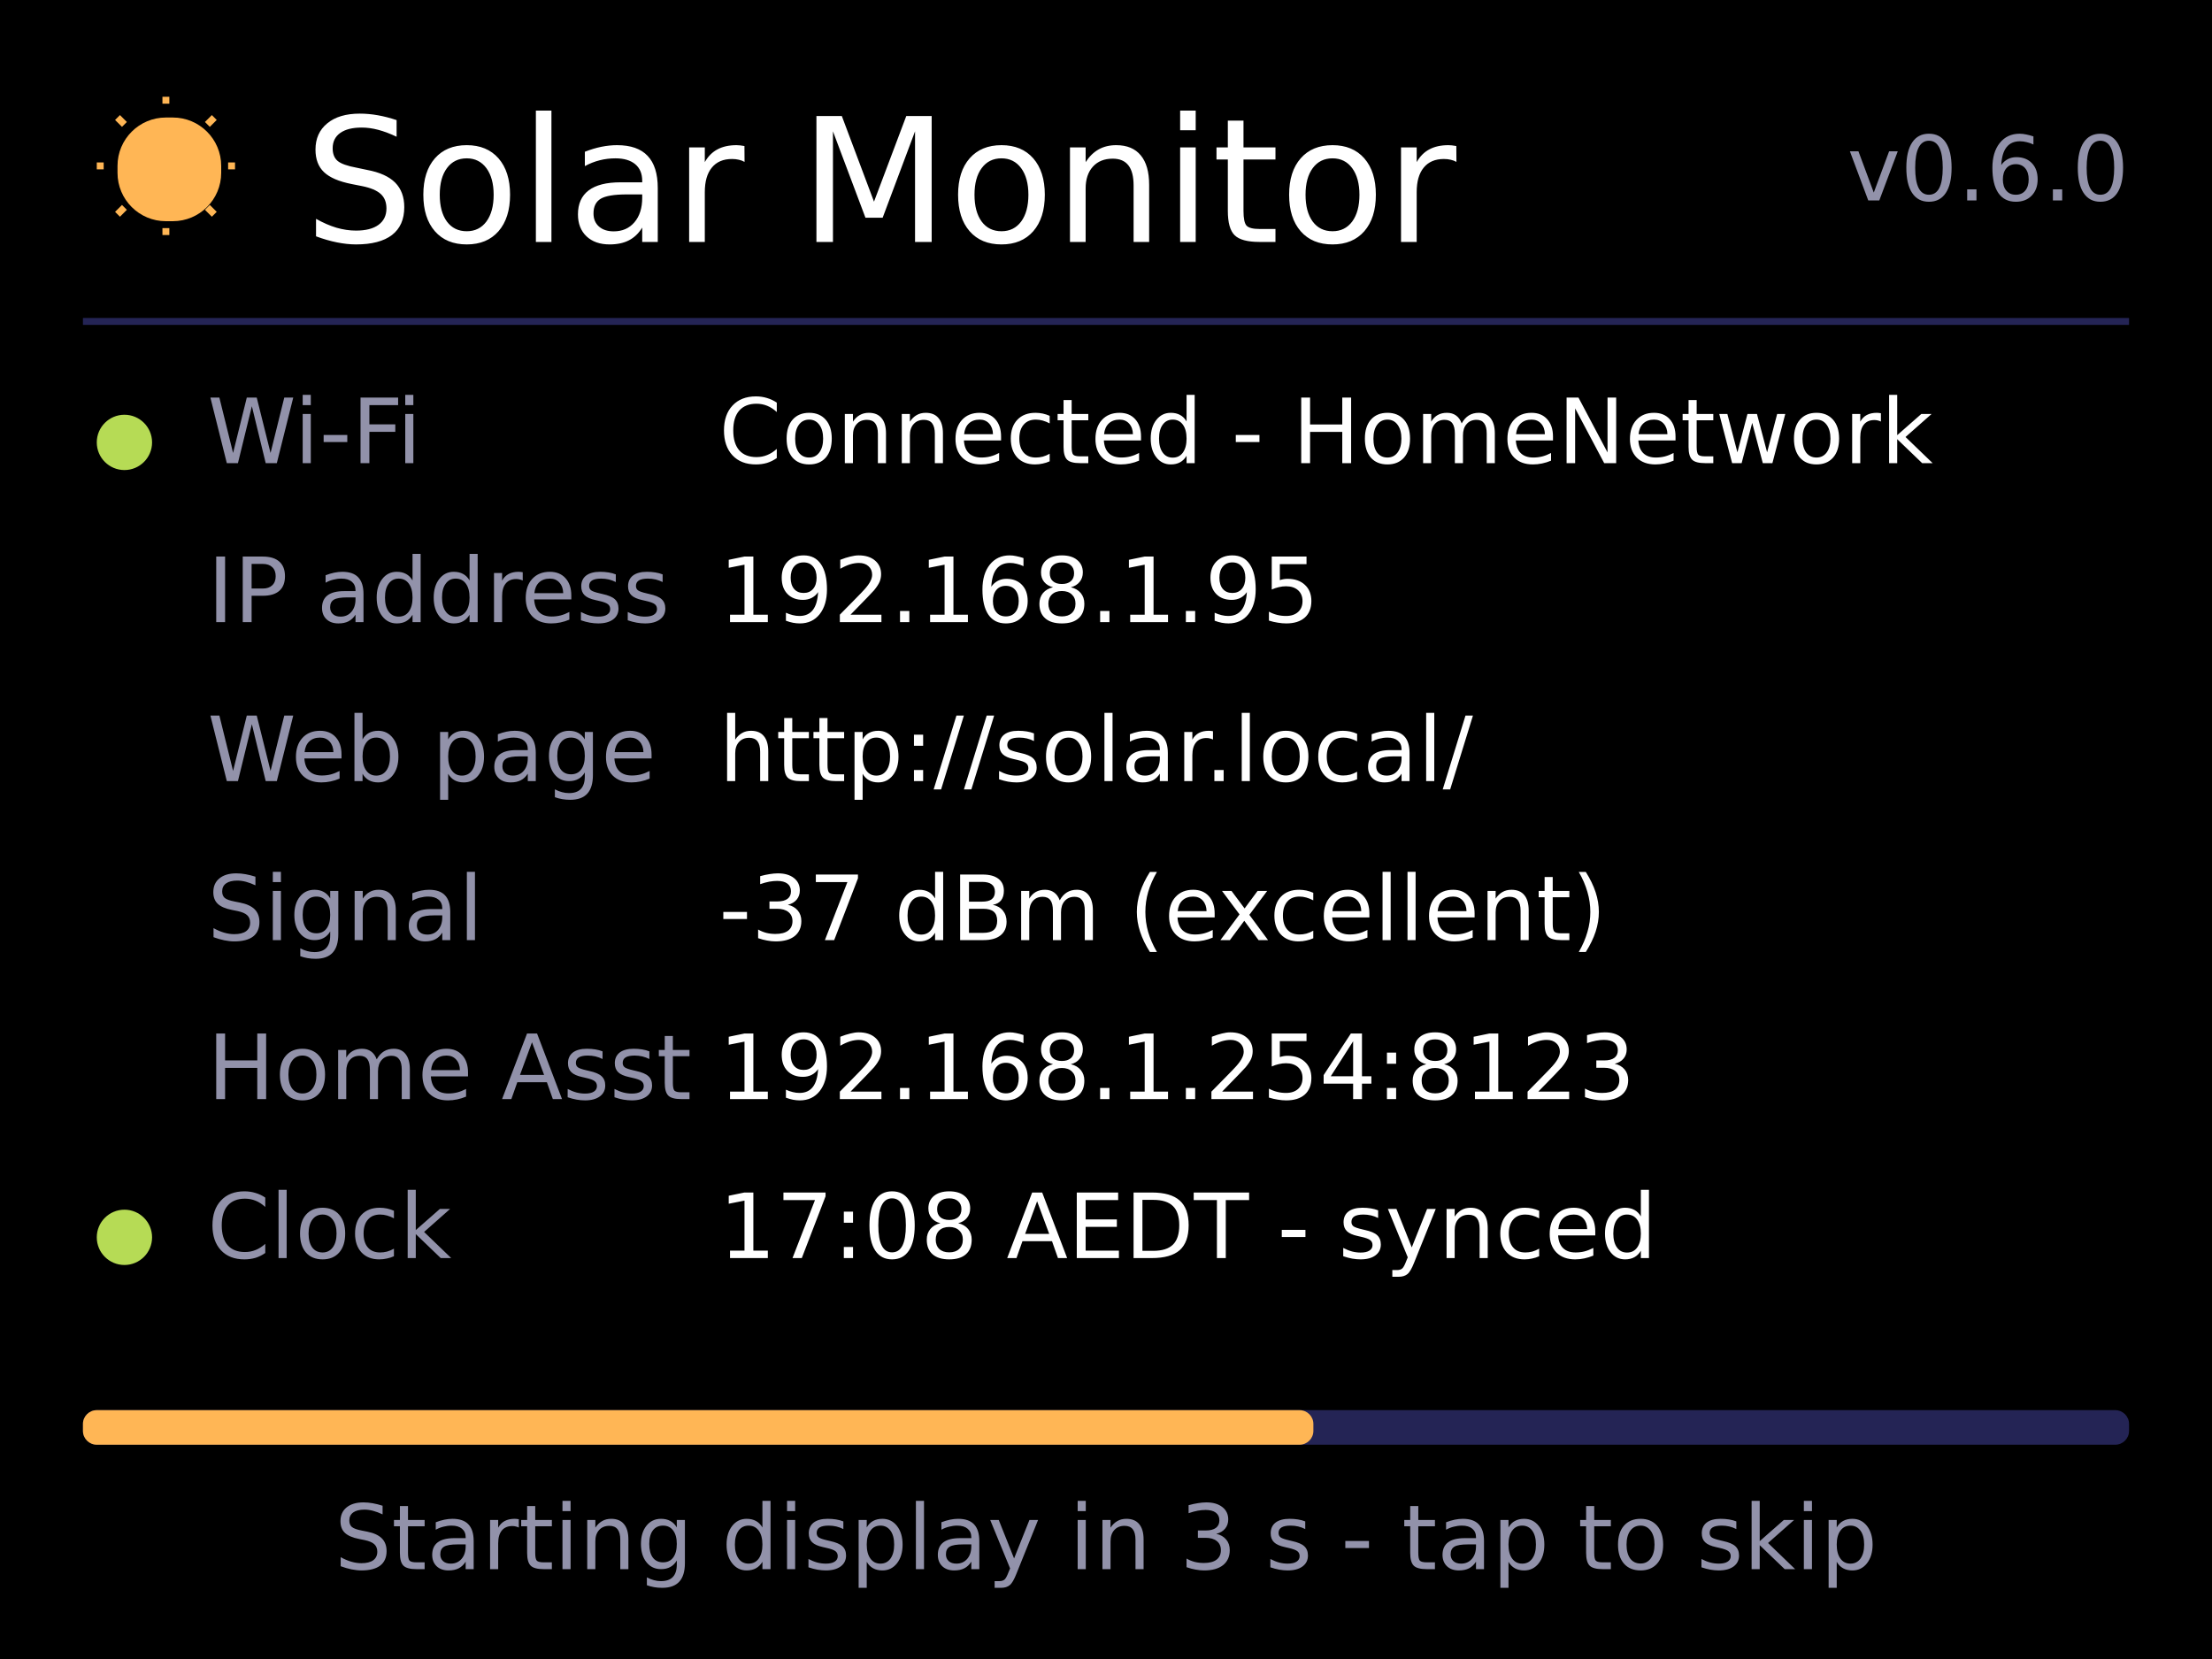
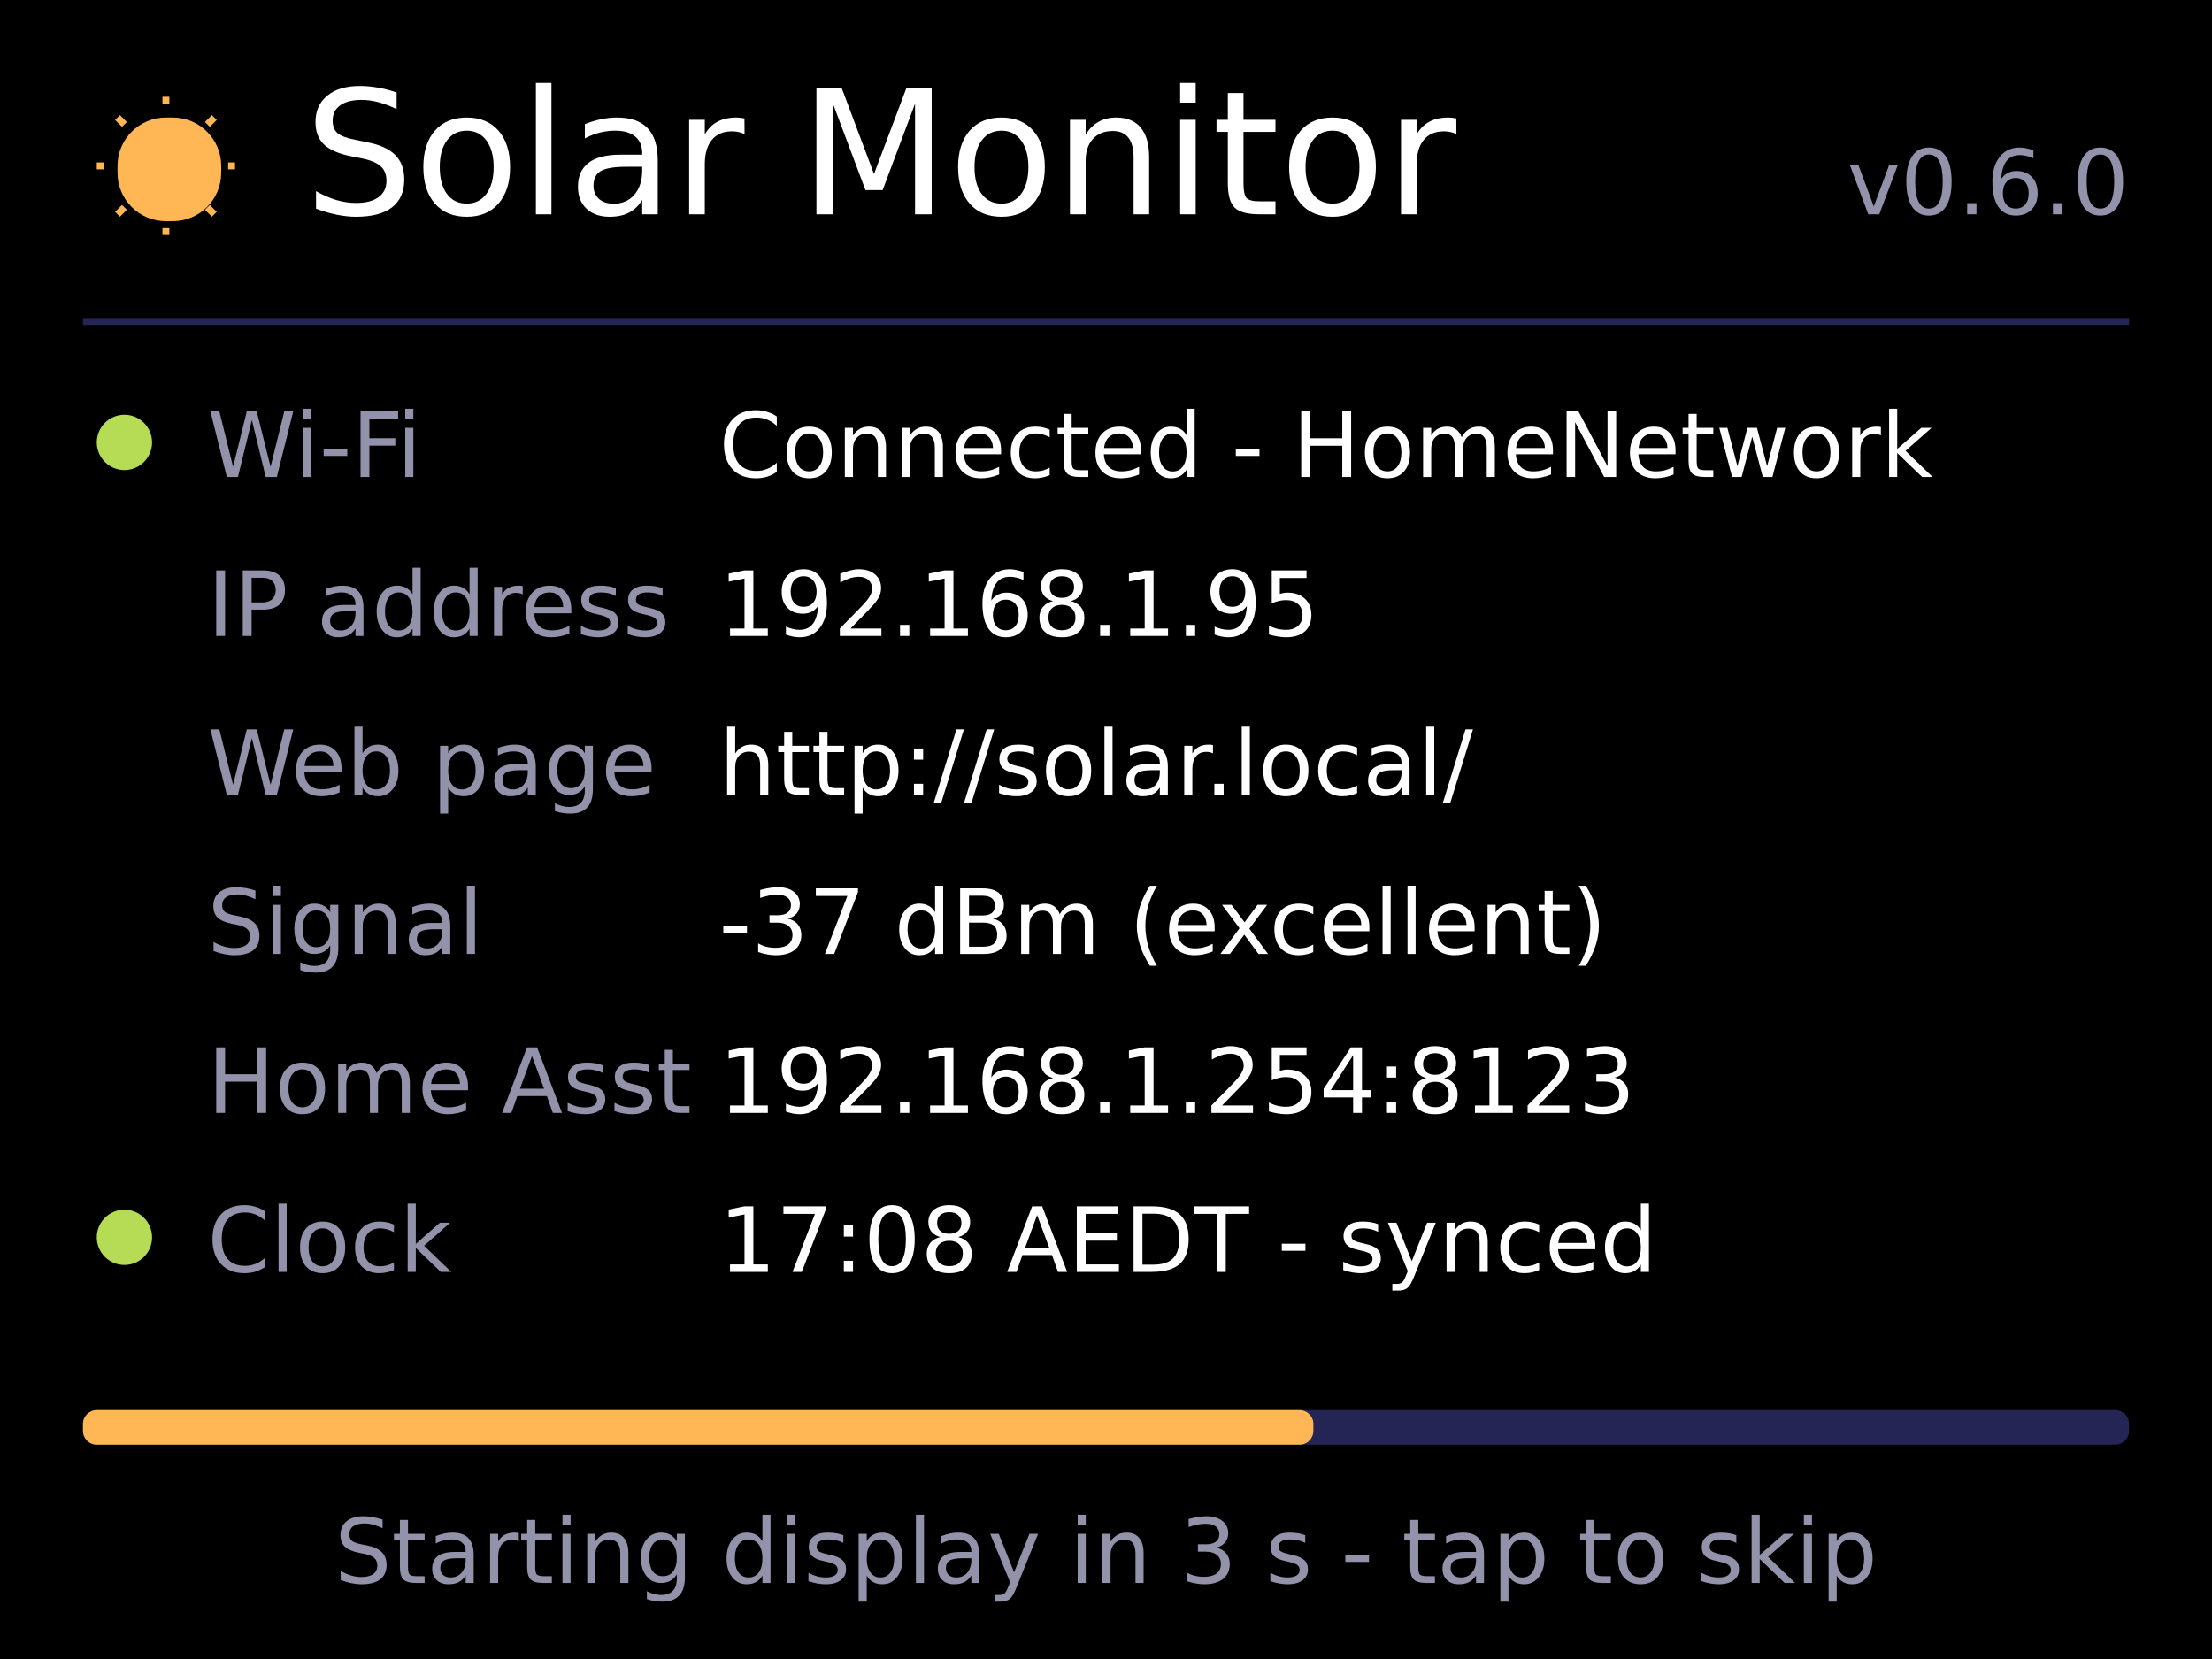
<svg xmlns="http://www.w3.org/2000/svg" width="960" height="720" viewBox="0 0 320 240">
  <style>text{font-family:DejaVu Sans,sans-serif}</style>
  <rect x="0" y="0" width="320" height="240" rx="0" fill="#000000" />
  <rect x="17" y="17" width="15" height="15" rx="7" fill="#ffb655" />
  <path d="M24 15 L24 14" fill="none" stroke="#ffb655" />
  <path d="M24 33 L24 34" fill="none" stroke="#ffb655" />
  <path d="M15 24 L14 24" fill="none" stroke="#ffb655" />
  <path d="M33 24 L34 24" fill="none" stroke="#ffb655" />
  <path d="M18 18 L17 17" fill="none" stroke="#ffb655" />
  <path d="M30 18 L31 17" fill="none" stroke="#ffb655" />
  <path d="M18 30 L17 31" fill="none" stroke="#ffb655" />
  <path d="M30 30 L31 31" fill="none" stroke="#ffb655" />
-   <text x="44" y="35" font-size="25" text-anchor="start" fill="#ffffff">Solar Monitor</text>
-   <text x="308" y="29" font-size="13" text-anchor="end" fill="#9292aa">v0.6.0</text>
+   <text x="44" y="31" font-size="25" text-anchor="start" fill="#ffffff">Solar Monitor</text>
+   <text x="308" y="31" font-size="13" text-anchor="end" fill="#9292aa">v0.6.0</text>
  <rect x="12" y="46" width="296" height="1" rx="0" fill="#242455" />
  <rect x="14" y="60" width="8" height="8" rx="4" fill="#b6db55" />
-   <text x="30" y="67" font-size="13" text-anchor="start" fill="#9292aa">Wi-Fi</text>
-   <text x="104" y="67" font-size="13" text-anchor="start" fill="#ffffff">Connected - HomeNetwork</text>
-   <text x="30" y="90" font-size="13" text-anchor="start" fill="#9292aa">IP address</text>
-   <text x="104" y="90" font-size="13" text-anchor="start" fill="#ffffff">192.168.1.95</text>
-   <text x="30" y="113" font-size="13" text-anchor="start" fill="#9292aa">Web page</text>
-   <text x="104" y="113" font-size="13" text-anchor="start" fill="#ffffff">http://solar.local/</text>
-   <text x="30" y="136" font-size="13" text-anchor="start" fill="#9292aa">Signal</text>
-   <text x="104" y="136" font-size="13" text-anchor="start" fill="#ffffff">-37 dBm (excellent)</text>
-   <text x="30" y="159" font-size="13" text-anchor="start" fill="#9292aa">Home Asst</text>
-   <text x="104" y="159" font-size="13" text-anchor="start" fill="#ffffff">192.168.1.254:8123</text>
+   <text x="30" y="69" font-size="13" text-anchor="start" fill="#9292aa">Wi-Fi</text>
+   <text x="104" y="69" font-size="13" text-anchor="start" fill="#ffffff">Connected - HomeNetwork</text>
+   <text x="30" y="92" font-size="13" text-anchor="start" fill="#9292aa">IP address</text>
+   <text x="104" y="92" font-size="13" text-anchor="start" fill="#ffffff">192.168.1.95</text>
+   <text x="30" y="115" font-size="13" text-anchor="start" fill="#9292aa">Web page</text>
+   <text x="104" y="115" font-size="13" text-anchor="start" fill="#ffffff">http://solar.local/</text>
+   <text x="30" y="138" font-size="13" text-anchor="start" fill="#9292aa">Signal</text>
+   <text x="104" y="138" font-size="13" text-anchor="start" fill="#ffffff">-37 dBm (excellent)</text>
+   <text x="30" y="161" font-size="13" text-anchor="start" fill="#9292aa">Home Asst</text>
+   <text x="104" y="161" font-size="13" text-anchor="start" fill="#ffffff">192.168.1.254:8123</text>
  <rect x="14" y="175" width="8" height="8" rx="4" fill="#b6db55" />
-   <text x="30" y="182" font-size="13" text-anchor="start" fill="#9292aa">Clock</text>
-   <text x="104" y="182" font-size="13" text-anchor="start" fill="#ffffff">17:08 AEDT - synced</text>
+   <text x="30" y="184" font-size="13" text-anchor="start" fill="#9292aa">Clock</text>
+   <text x="104" y="184" font-size="13" text-anchor="start" fill="#ffffff">17:08 AEDT - synced</text>
  <rect x="12" y="204" width="296" height="5" rx="2" fill="#242455" />
  <rect x="12" y="204" width="178" height="5" rx="2" fill="#ffb655" />
-   <text x="160" y="227" font-size="13" text-anchor="middle" fill="#9292aa">Starting display in 3 s - tap to skip</text>
+   <text x="160" y="229" font-size="13" text-anchor="middle" fill="#9292aa">Starting display in 3 s - tap to skip</text>
</svg>
